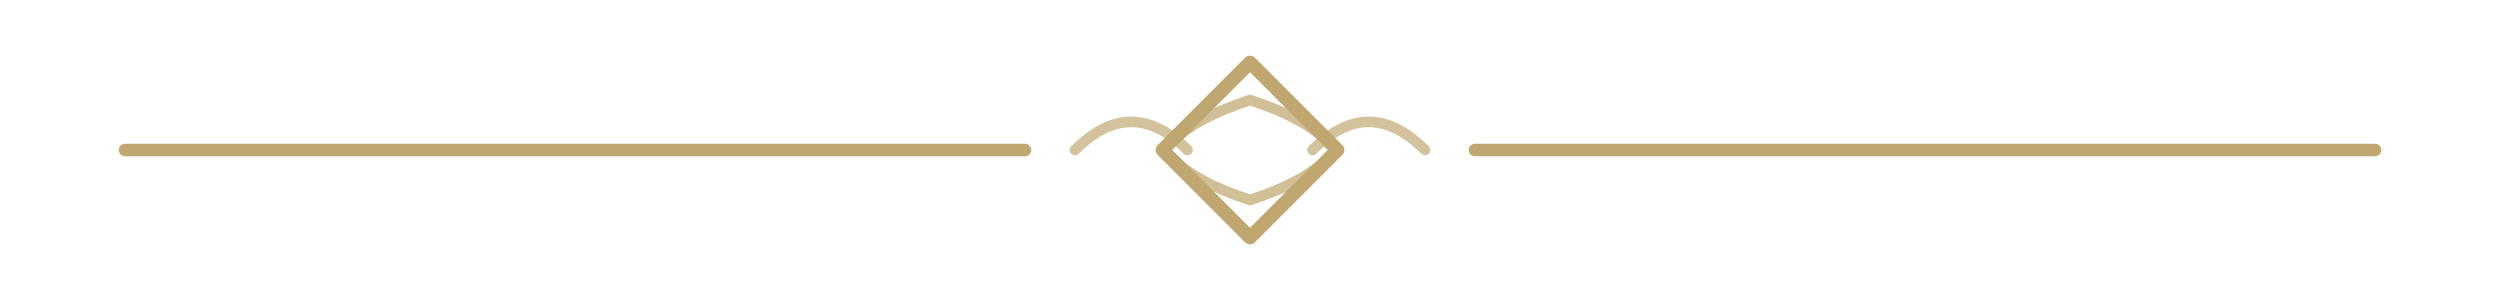
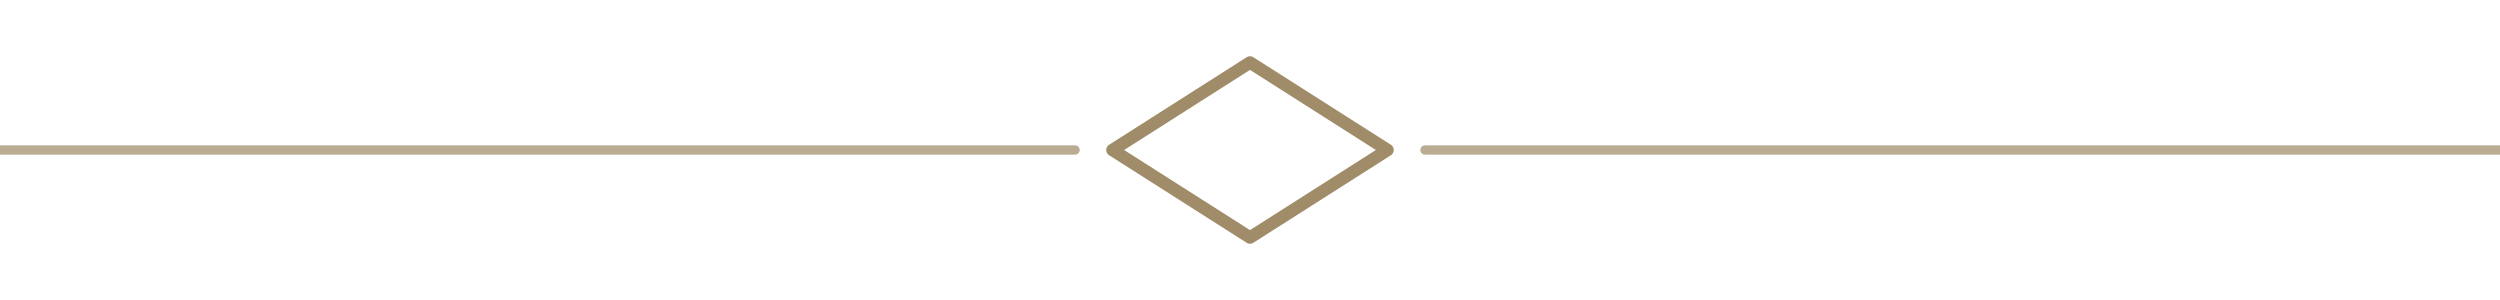
- <svg xmlns="http://www.w3.org/2000/svg" viewBox="0 0 200 24" role="img" aria-labelledby="title desc">
-   <g fill="none" stroke="#BFA76F" stroke-linecap="round" stroke-linejoin="round">
-     <path d="M10 12h72" stroke-width="1" />
-     <path d="M118 12h72" stroke-width="1" />
-     <path d="M100 5l7 7-7 7-7-7z" stroke-width="1.1" />
-     <path d="M100 8c-3 1-5 2-7 4 2 2 4 3 7 4 3-1 5-2 7-4-2-2-4-3-7-4z" stroke-width=".85" opacity=".72" />
-     <path d="M86 12c3-3 6-3 9 0" stroke-width=".85" opacity=".68" />
-     <path d="M105 12c3-3 6-3 9 0" stroke-width=".85" opacity=".68" />
+ <svg xmlns="http://www.w3.org/2000/svg" viewBox="0 0 200 24" role="img" aria-labelledby="divider-title divider-desc">
+   <g fill="none" stroke="#A08C68" stroke-linecap="round" stroke-linejoin="round">
+     <path d="M0 12H86" stroke-width="0.75" opacity="0.72" />
+     <path d="M114 12H200" stroke-width="0.75" opacity="0.72" />
+     <path d="M100 5L111 12L100 19L89 12Z" stroke-width="1" />
  </g>
</svg>
